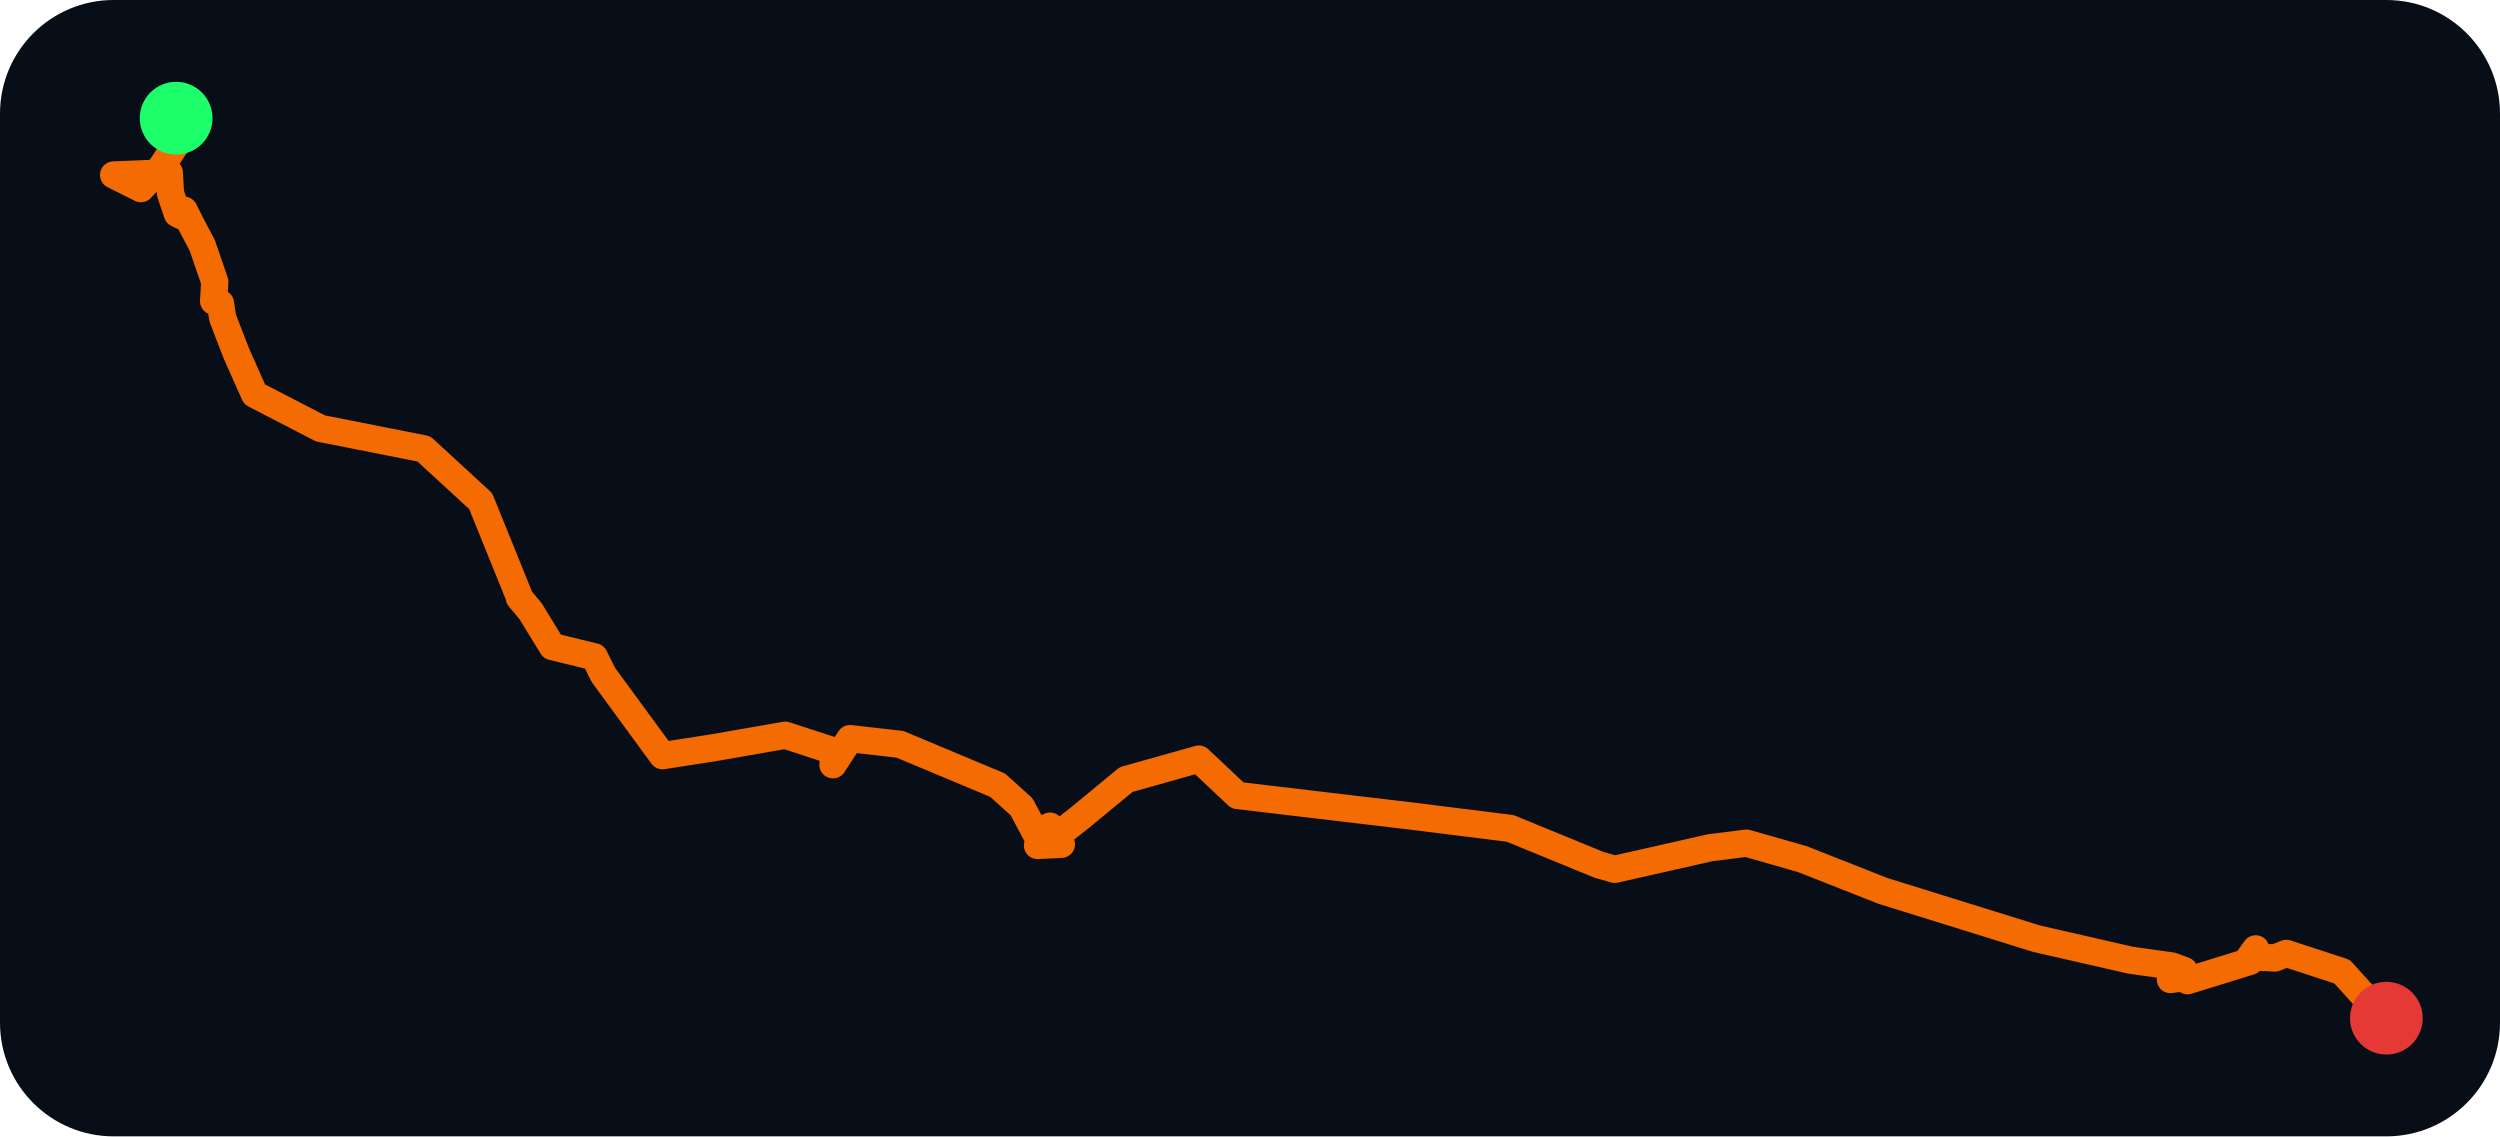
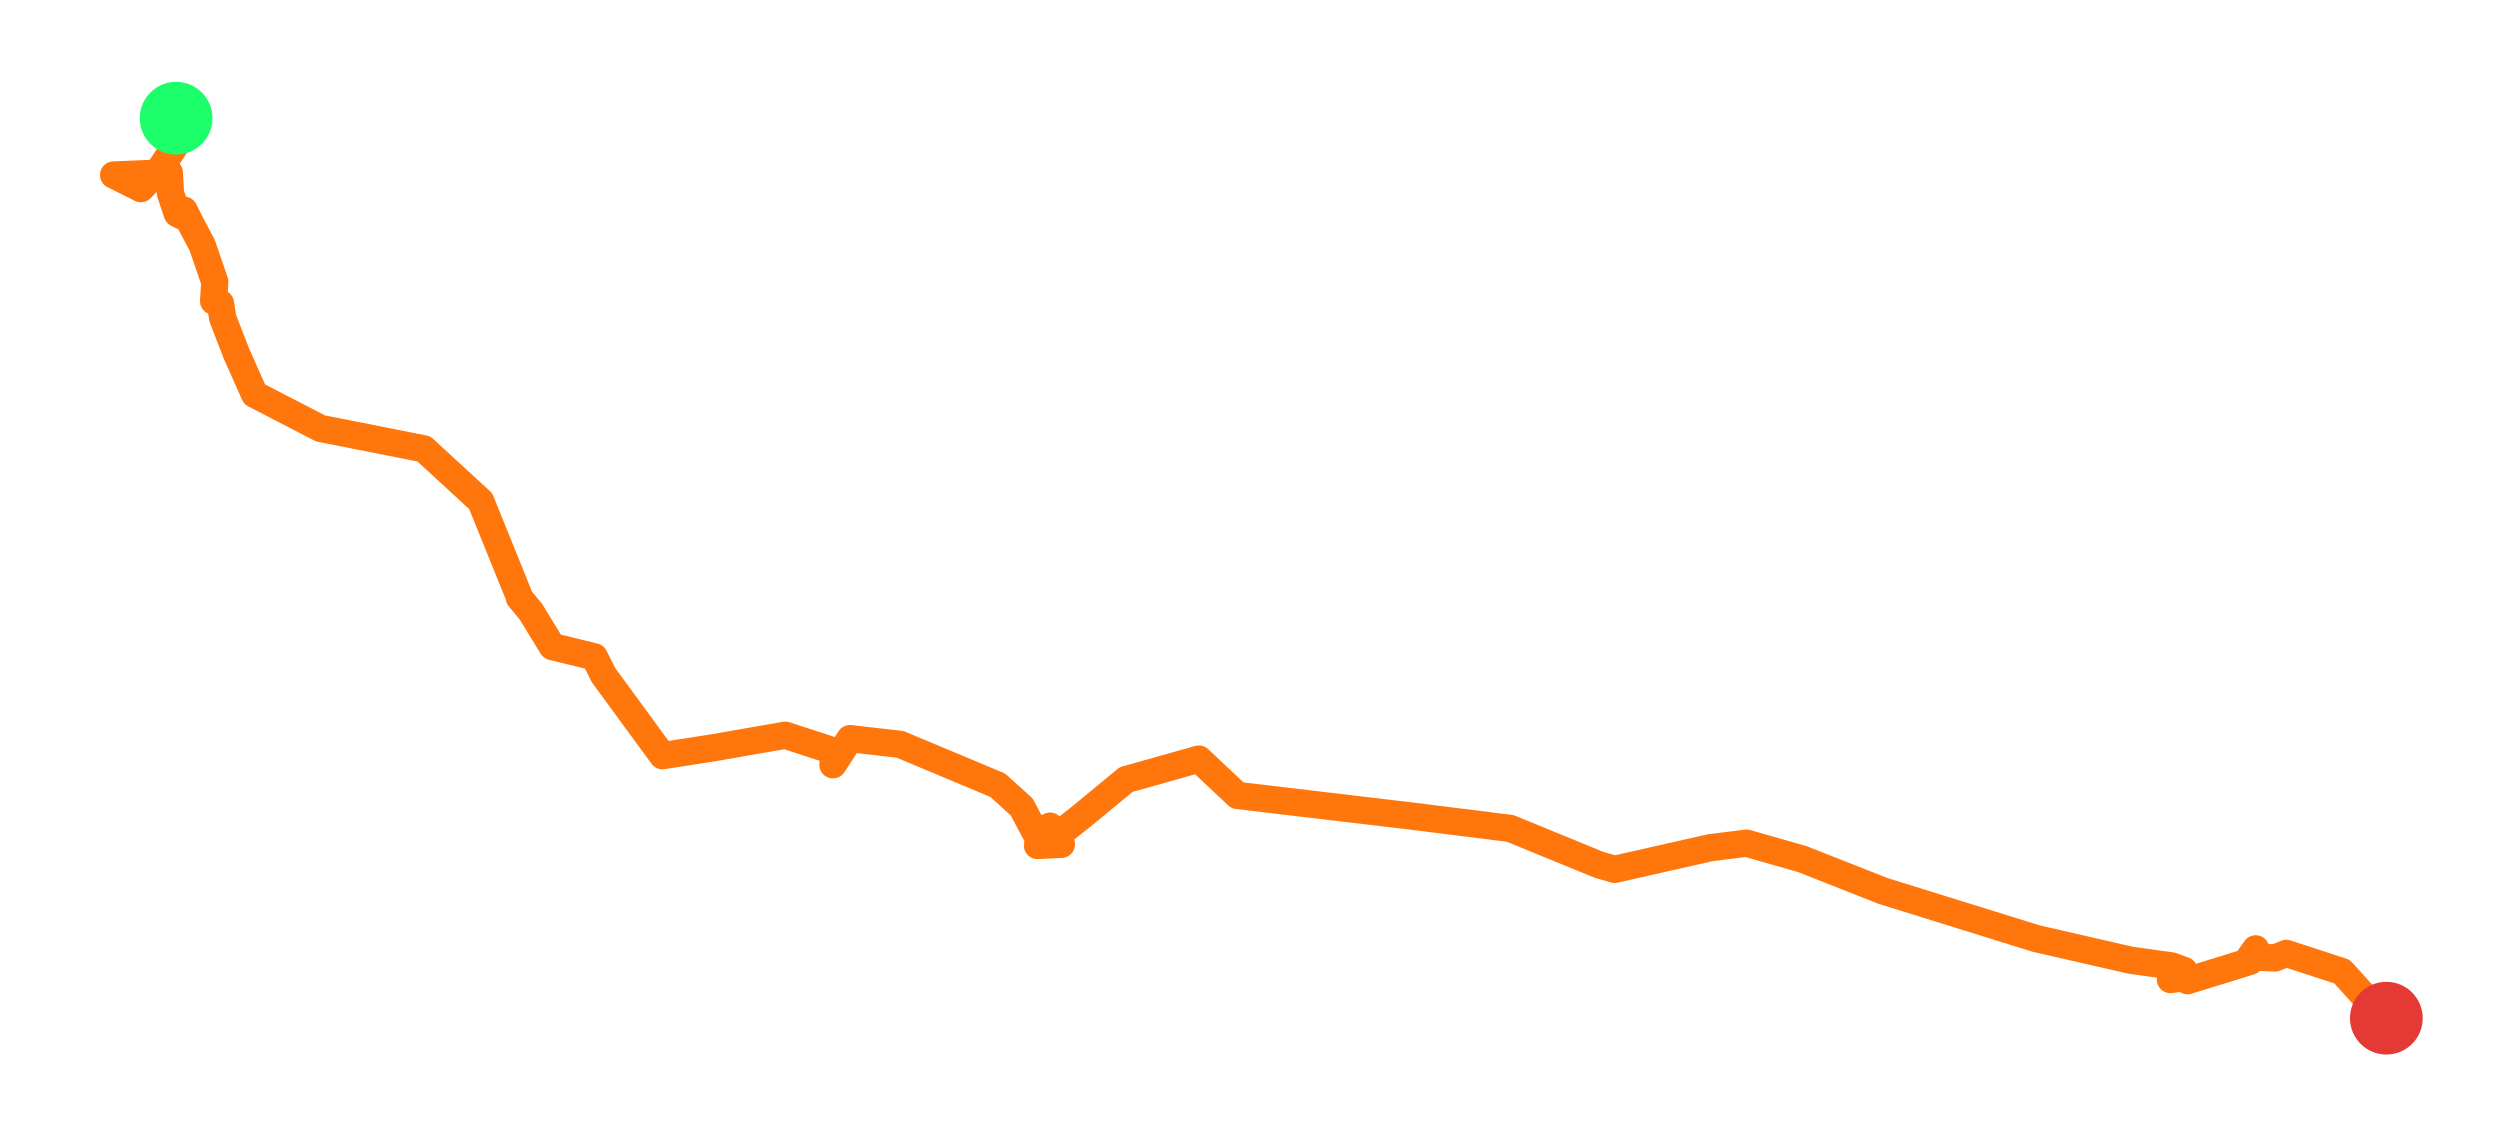
<svg xmlns="http://www.w3.org/2000/svg" width="220" height="100" viewBox="0 0 220 100">
-   <rect width="220" height="100" rx="10" fill="#070e18" />
  <path d="M 15.5 10.4 L 15.7 11.3 L 15.5 12.7 L 14.2 14.7 L 12.4 16.6 L 10.0 15.4 L 14.9 15.2 L 15.0 17.0 L 15.6 18.8 L 16.0 19.0 L 16.2 18.5 L 16.8 19.7 L 17.8 21.6 L 18.9 24.8 L 18.8 26.5 L 19.4 26.7 L 19.6 28.0 L 20.8 31.1 L 22.4 34.7 L 28.2 37.7 L 37.3 39.5 L 42.3 44.1 L 45.7 52.5 L 45.7 52.6 L 46.7 53.8 L 48.6 56.9 L 52.3 57.8 L 53.1 59.4 L 58.3 66.5 L 62.8 65.8 L 69.1 64.7 L 73.4 66.1 L 73.3 67.3 L 74.8 65.0 L 79.2 65.5 L 87.8 69.1 L 89.9 71.0 L 91.5 74.0 L 92.4 72.7 L 92.2 73.1 L 93.4 74.3 L 91.3 74.4 L 91.8 72.9 L 93.2 73.4 L 95.1 71.9 L 99.1 68.6 L 105.5 66.8 L 108.9 70.0 L 124.1 71.8 L 132.9 72.9 L 140.7 76.1 L 142.1 76.5 L 150.5 74.6 L 153.7 74.2 L 158.6 75.6 L 165.7 78.4 L 179.2 82.6 L 187.5 84.5 L 191.1 85.0 L 192.2 85.4 L 191.0 86.2 L 192.4 86.0 L 192.5 86.3 L 198.0 84.6 L 198.5 83.5 L 198.0 84.2 L 200.2 84.3 L 201.2 83.9 L 206.1 85.5 L 208.9 88.6 L 210.0 89.6" fill="none" stroke="#ff6f00" stroke-width="2.4" stroke-linecap="round" stroke-linejoin="round" opacity="0.95" />
  <circle cx="15.5" cy="10.4" r="3.2" fill="#1cff6b" />
  <circle cx="210.0" cy="89.6" r="3.2" fill="#e53935" />
</svg>
